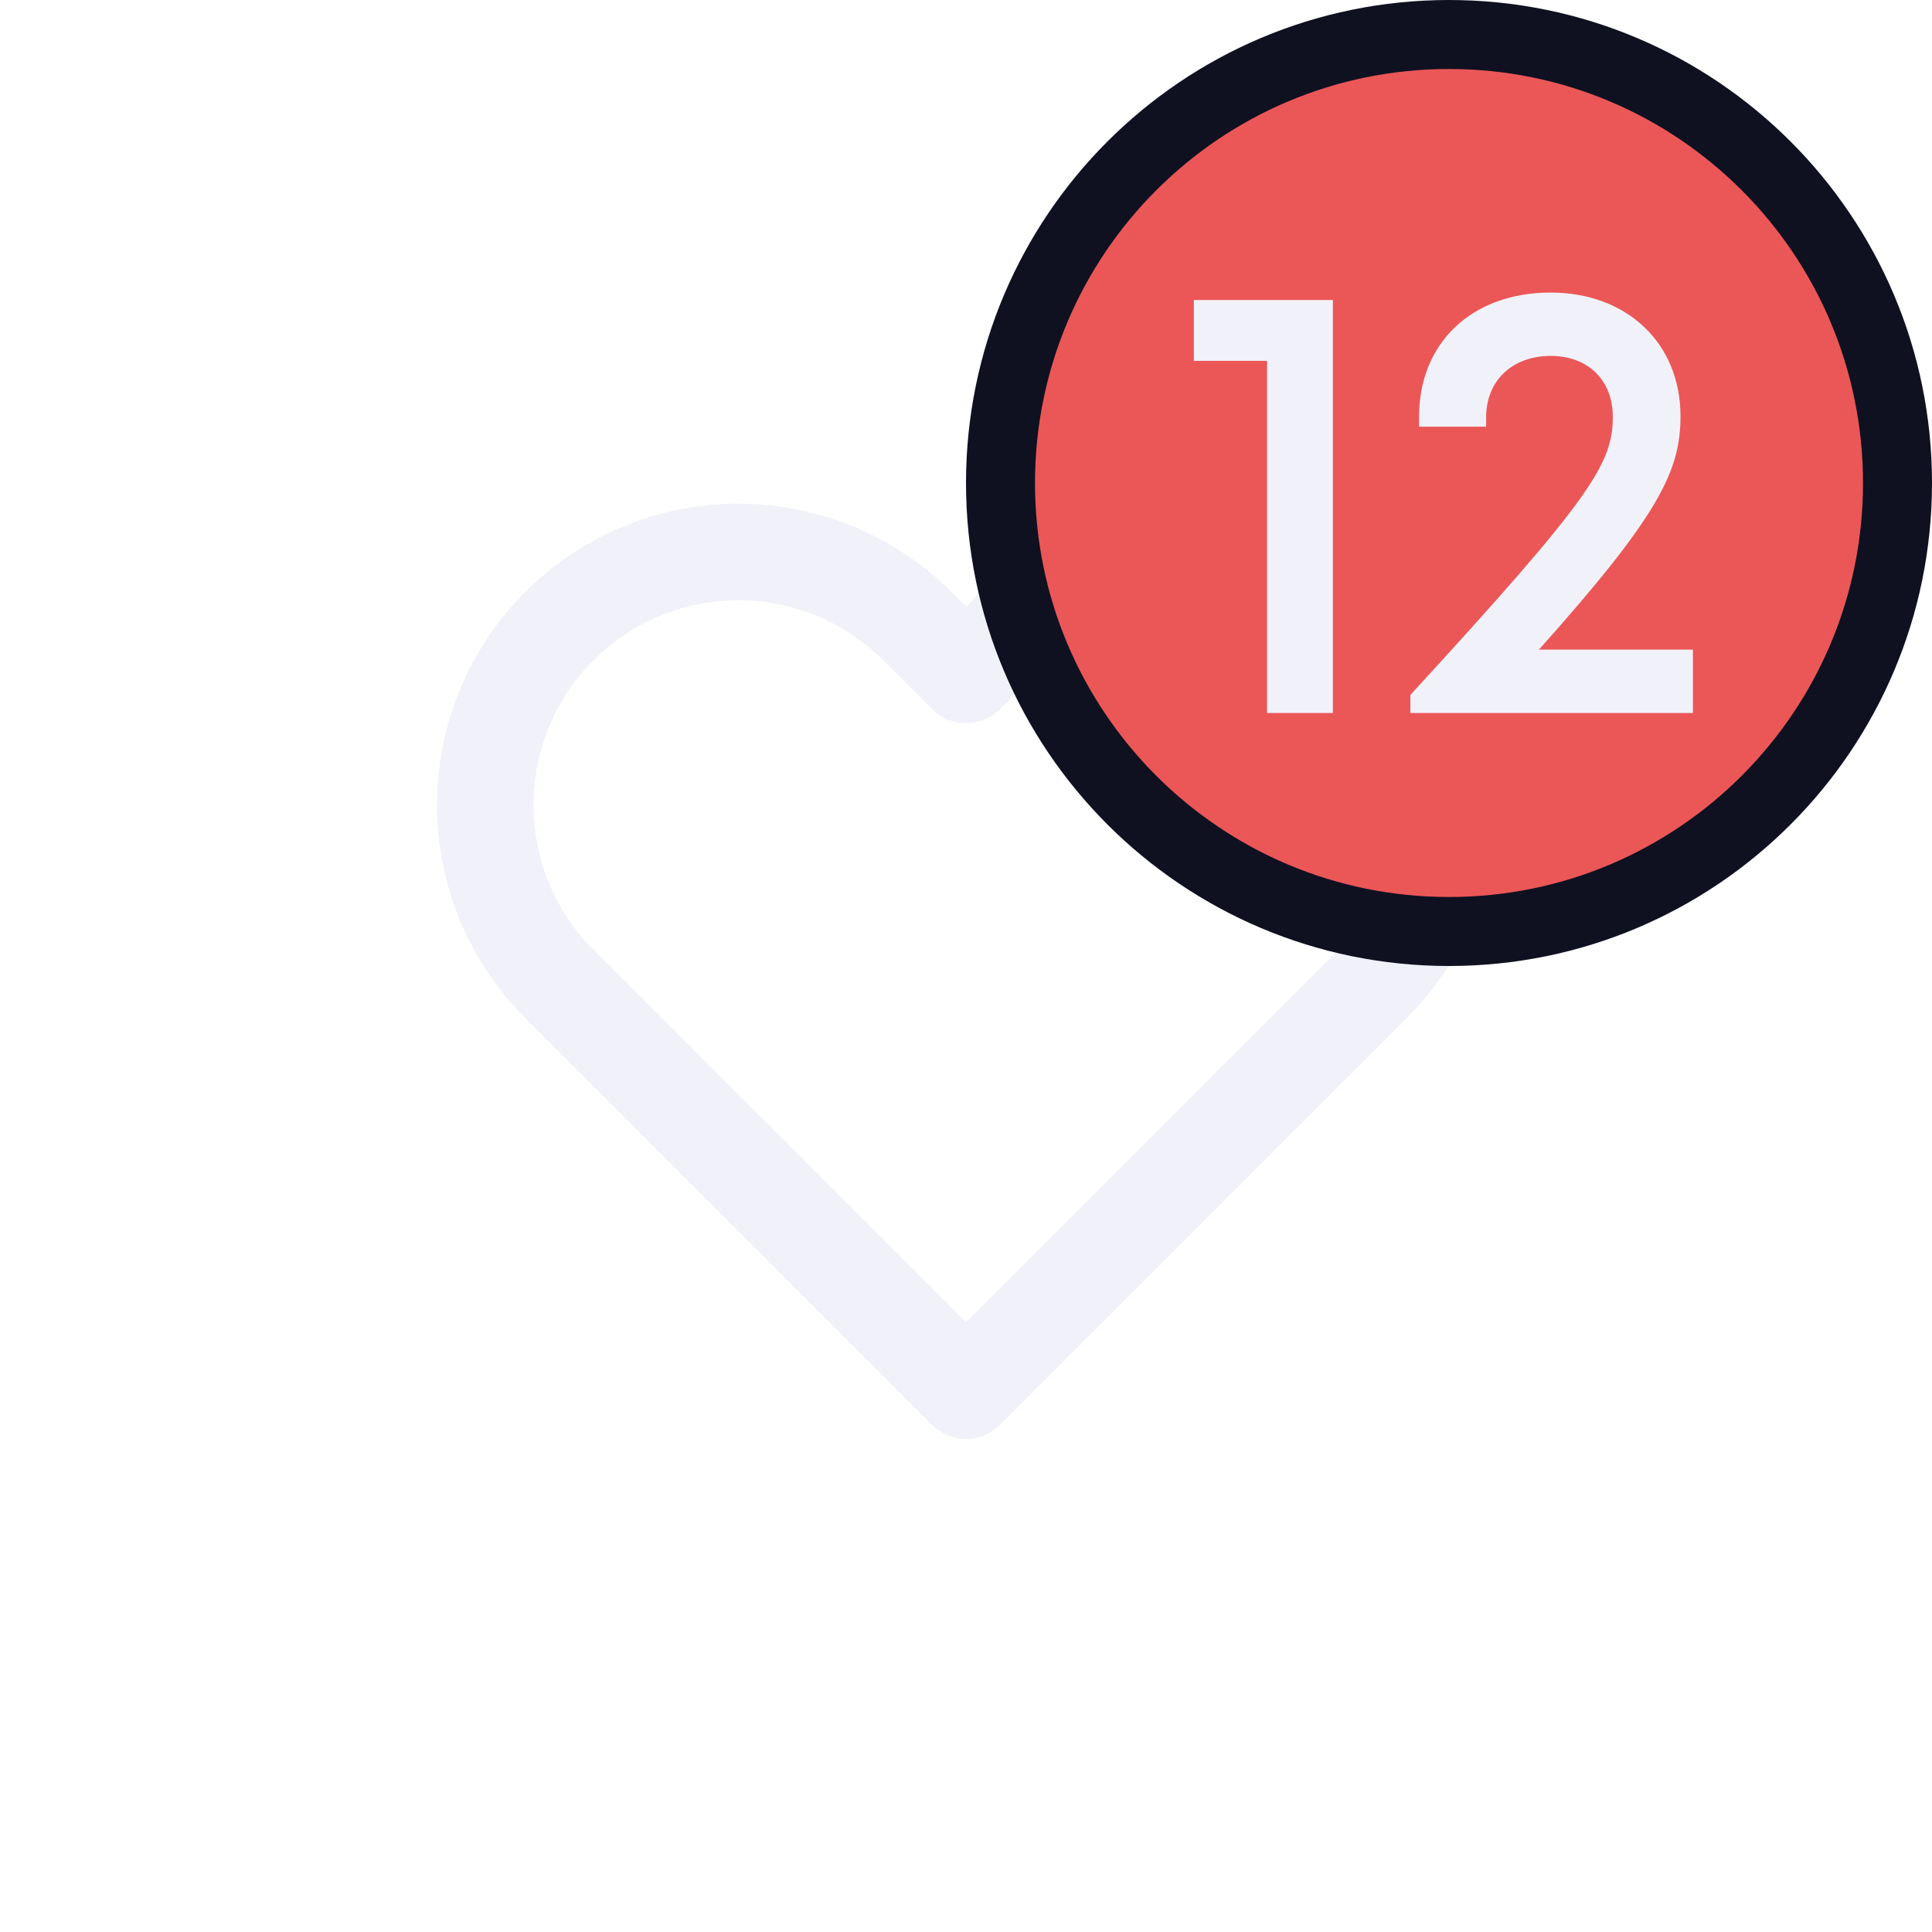
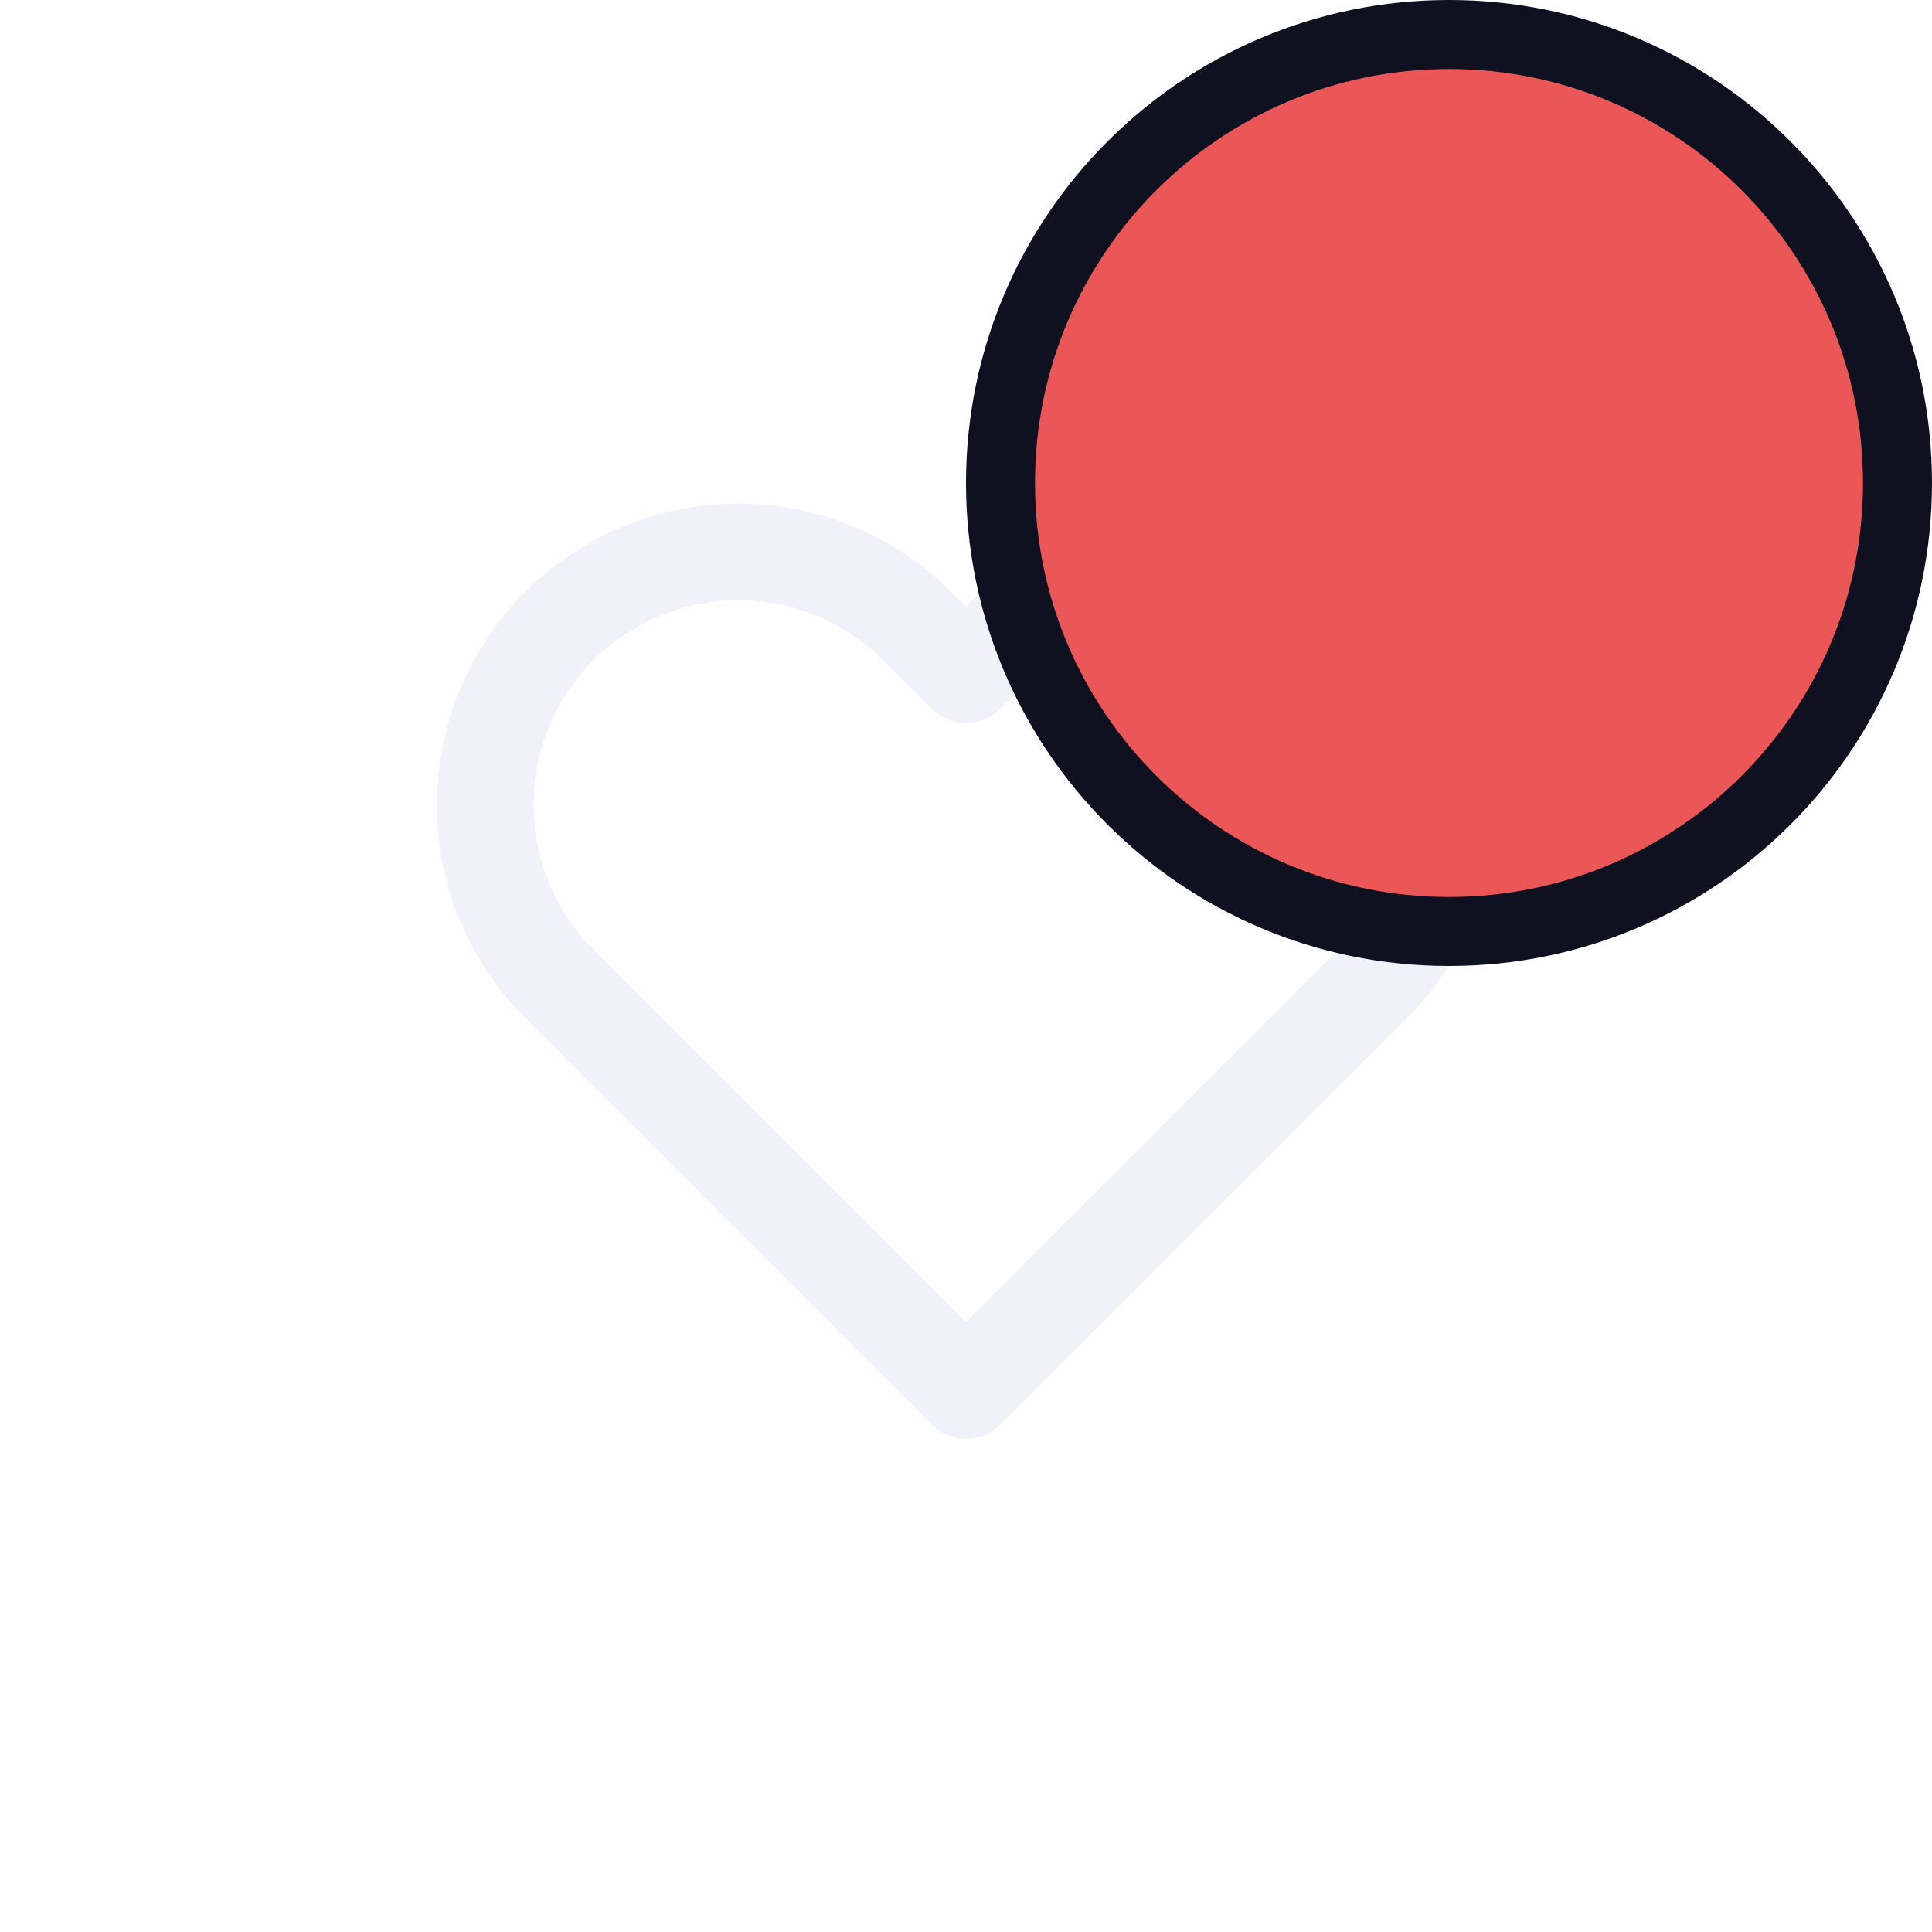
<svg xmlns="http://www.w3.org/2000/svg" width="28" height="28" viewBox="0 0 28 28" fill="none">
  <path fill-rule="evenodd" clip-rule="evenodd" d="M15.629 7.631C16.158 7.412 16.726 7.299 17.3 7.299C17.874 7.299 18.442 7.412 18.972 7.631C19.502 7.851 19.983 8.173 20.389 8.578C20.794 8.984 21.116 9.465 21.335 9.995C21.555 10.525 21.668 11.093 21.668 11.667C21.668 12.24 21.555 12.808 21.335 13.338C21.116 13.868 20.794 14.35 20.388 14.755C20.388 14.755 20.388 14.755 20.388 14.755L14.495 20.648C14.222 20.922 13.778 20.922 13.505 20.648L7.612 14.755C6.793 13.936 6.333 12.825 6.333 11.667C6.333 10.508 6.793 9.397 7.612 8.578C8.431 7.759 9.542 7.299 10.7 7.299C11.858 7.299 12.969 7.759 13.788 8.578L14 8.79L14.212 8.578C14.212 8.579 14.212 8.578 14.212 8.578C14.617 8.173 15.099 7.851 15.629 7.631ZM19.398 9.568C19.123 9.293 18.796 9.074 18.436 8.925C18.076 8.776 17.69 8.699 17.3 8.699C16.91 8.699 16.524 8.776 16.164 8.925C15.804 9.074 15.477 9.293 15.202 9.568L14.495 10.275C14.222 10.548 13.778 10.548 13.505 10.275L12.798 9.568C12.242 9.012 11.487 8.699 10.7 8.699C9.913 8.699 9.158 9.012 8.602 9.568C8.045 10.125 7.733 10.88 7.733 11.667C7.733 12.454 8.045 13.209 8.602 13.765L14 19.163L19.398 13.765C19.674 13.489 19.893 13.162 20.042 12.802C20.191 12.442 20.268 12.056 20.268 11.667C20.268 11.277 20.191 10.891 20.042 10.531C19.893 10.171 19.674 9.844 19.398 9.568Z" fill="#F1F2F9" />
  <circle cx="21" cy="7" r="6.5" fill="#EB5757" stroke="#0F1121" />
-   <path d="M17.302 4.348V5.23H18.363V10.333H19.317V4.348H17.302ZM22.303 9.415C24.049 7.462 24.355 6.823 24.355 6.031C24.355 4.978 23.581 4.24 22.474 4.24C21.331 4.24 20.566 4.969 20.566 6.04V6.184H21.538V6.049C21.538 5.518 21.916 5.158 22.474 5.158C23.014 5.158 23.374 5.509 23.374 6.04C23.374 6.724 23.059 7.219 20.44 10.072V10.333H24.535V9.415H22.303Z" fill="#F1F2F9" />
</svg>
